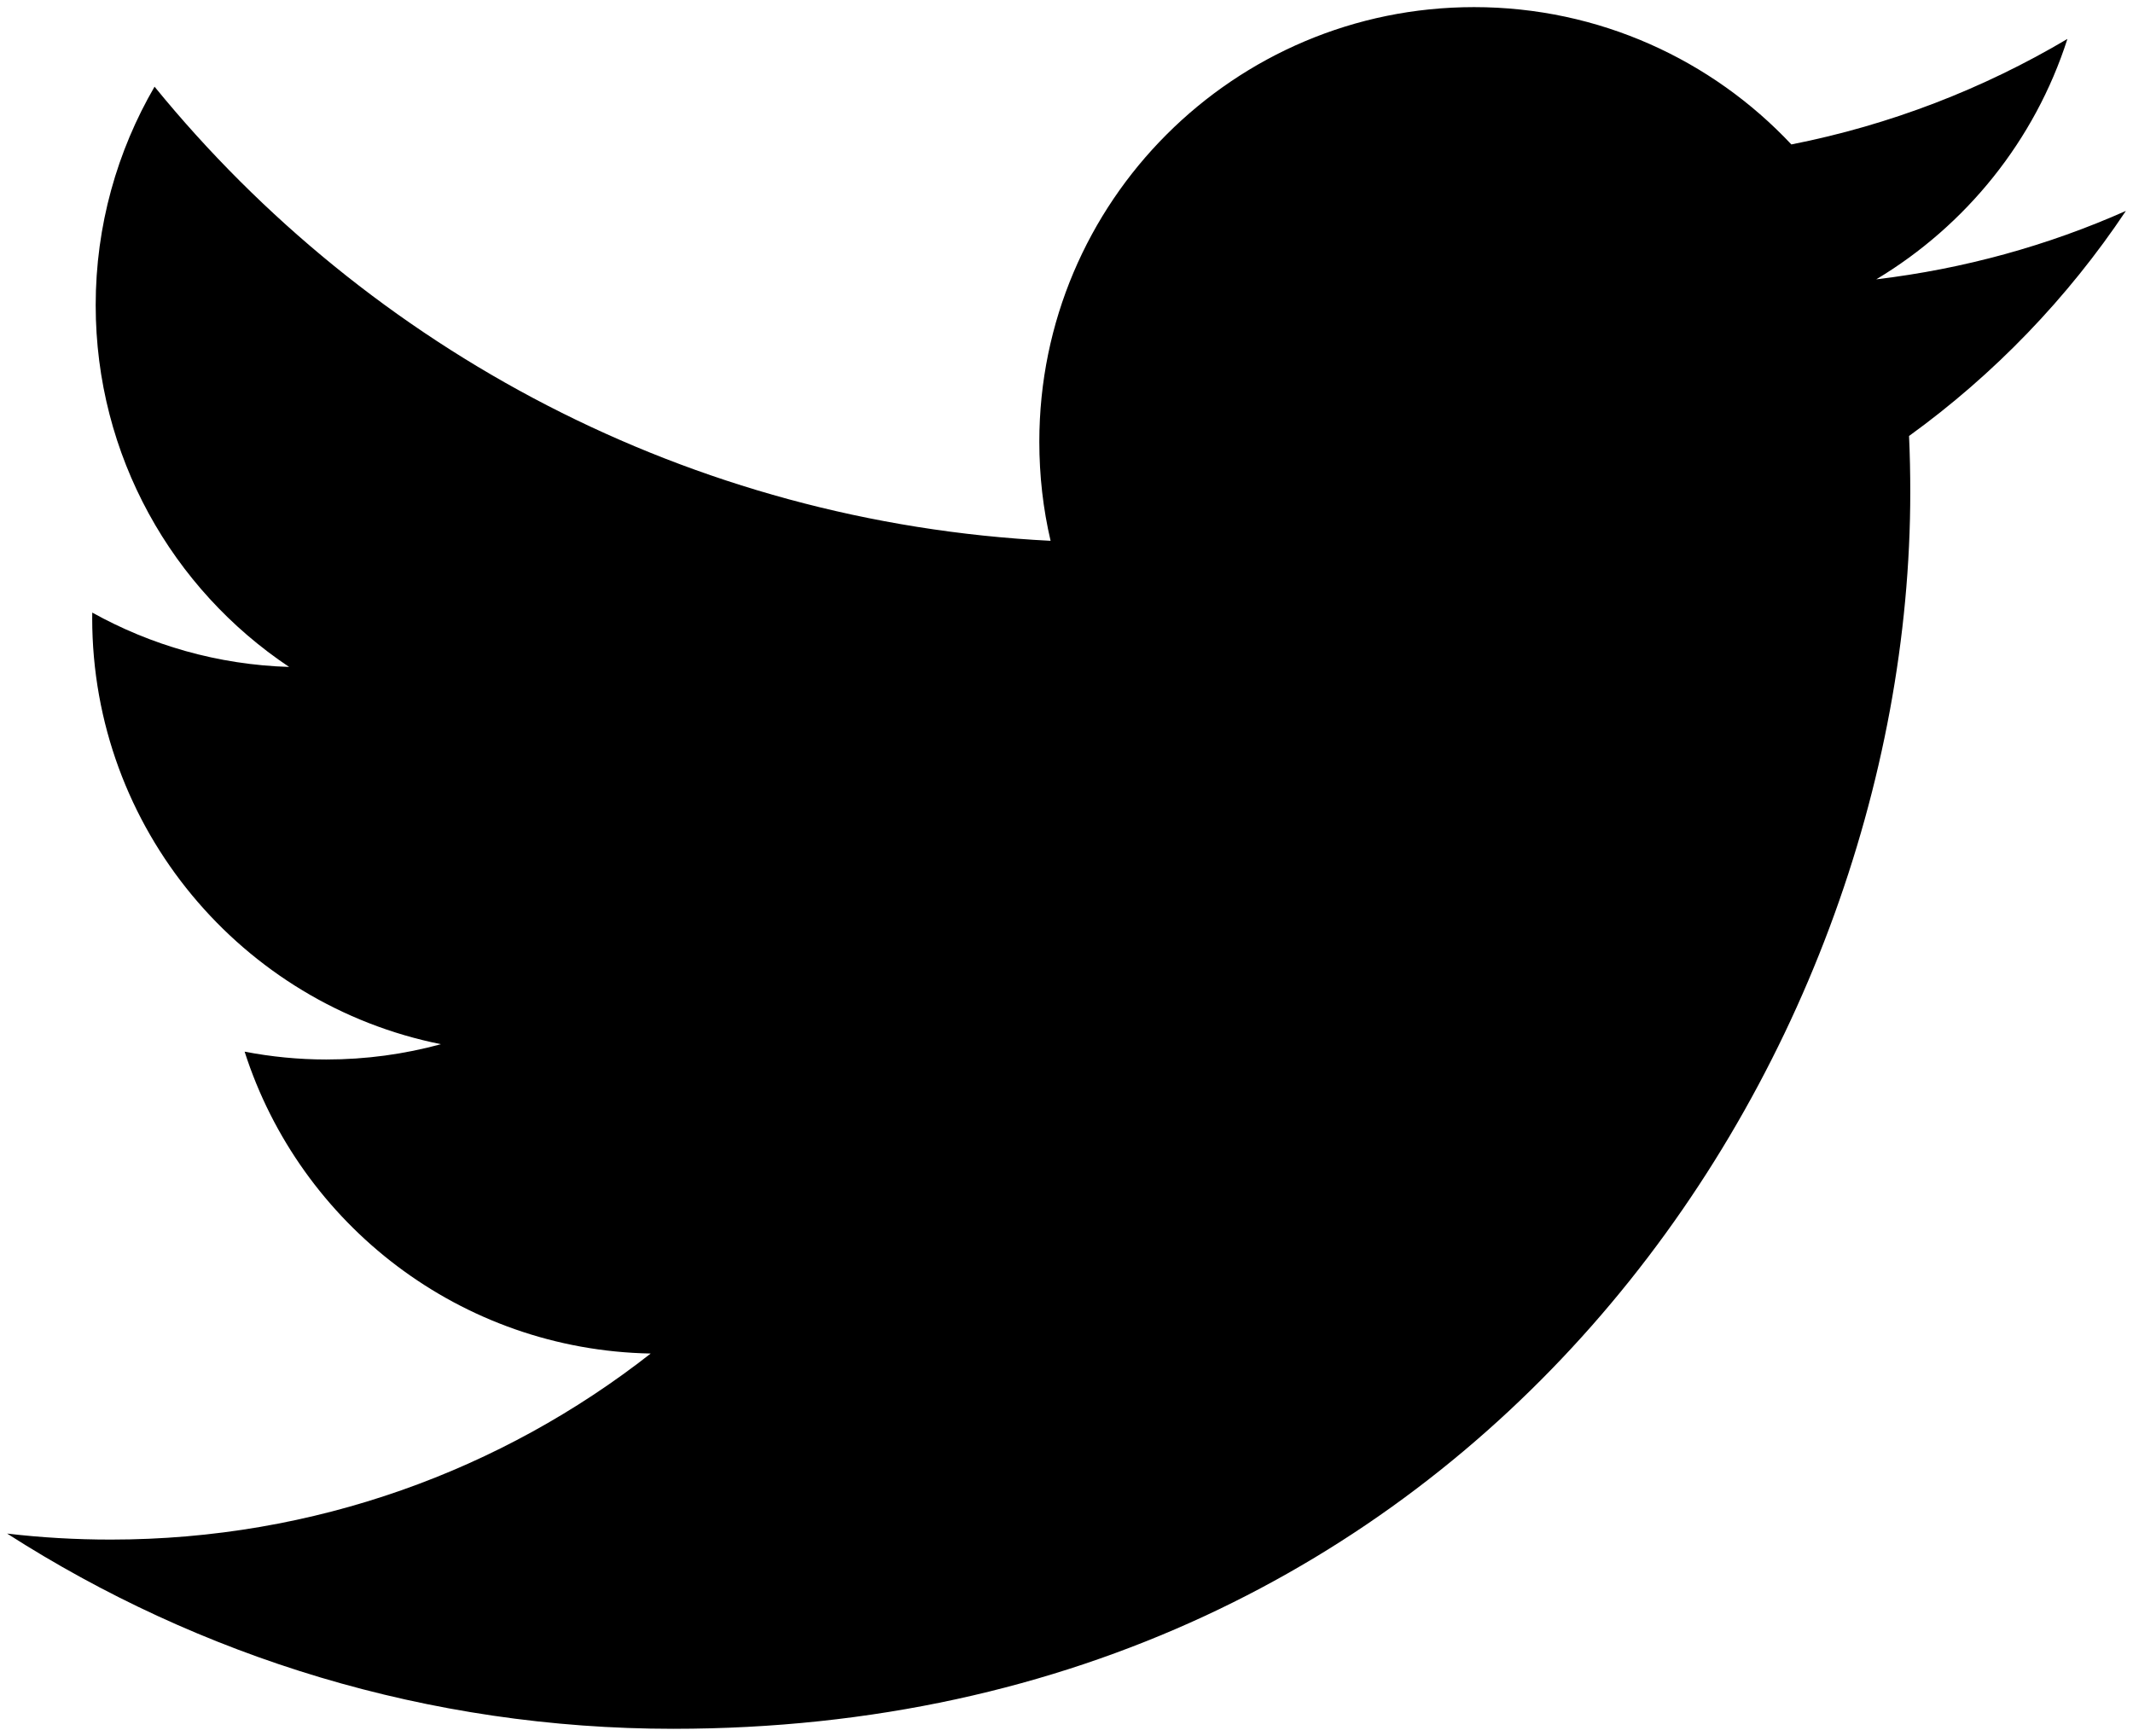
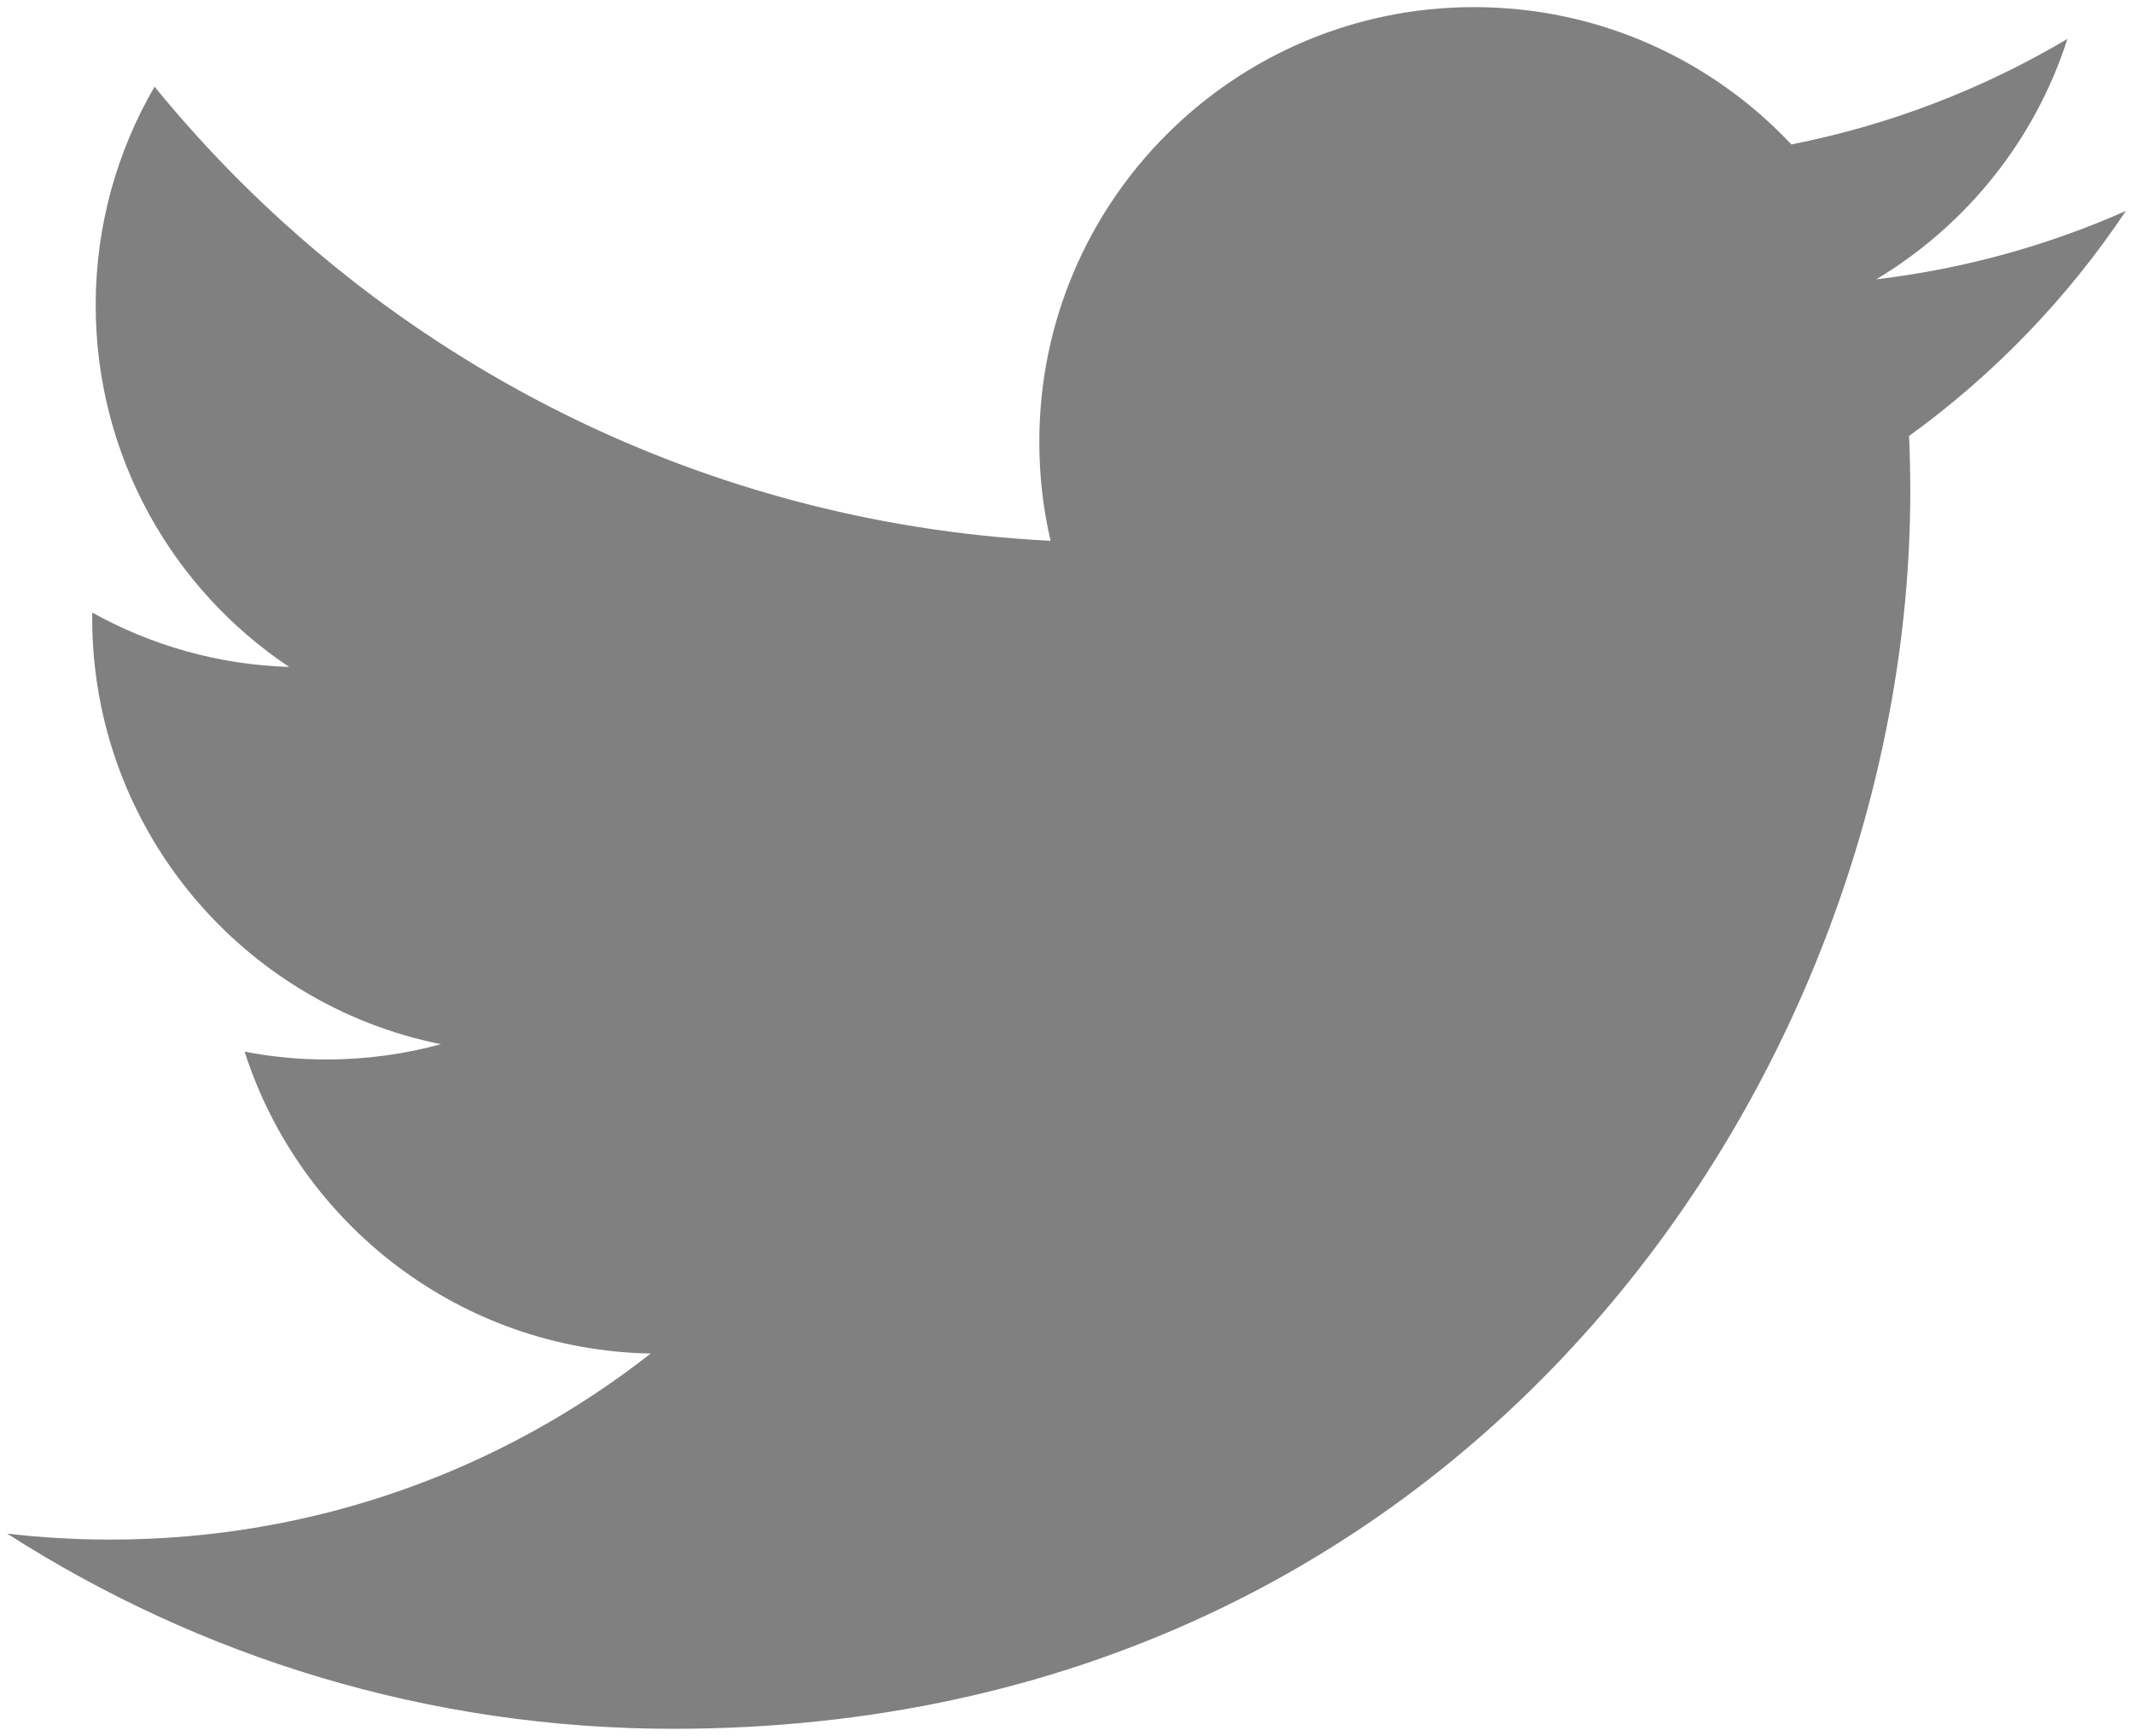
<svg xmlns="http://www.w3.org/2000/svg" version="1.1" id="svg3626" viewBox="0 0 300 244.187" height="244.187" width="300">
  <defs id="defs3628" />
  <g transform="translate(-539.1795,-568.8578)" id="layer1">
-     <path id="path3611" style="fill:black;fill-opacity:1;fill-rule:nonzero;stroke:none" d="m 633.898,812.045 c 112.46,0 173.956,-93.168 173.956,-173.956 0,-2.646 -0.054,-5.281 -0.173,-7.903 11.938,-8.63 22.314,-19.4 30.498,-31.66 -10.955,4.869 -22.744,8.147 -35.111,9.626 12.623,-7.569 22.314,-19.543 26.886,-33.817 -11.813,7.003 -24.895,12.093 -38.824,14.841 -11.157,-11.884 -27.041,-19.317 -44.629,-19.317 -33.764,0 -61.144,27.381 -61.144,61.132 0,4.798 0.536,9.465 1.585,13.941 -50.815,-2.557 -95.874,-26.886 -126.025,-63.88 -5.251,9.035 -8.279,19.531 -8.279,30.73 0,21.212 10.794,39.938 27.208,50.893 -10.031,-0.31 -19.454,-3.063 -27.69,-7.647 -0.009,0.257 -0.009,0.507 -0.009,0.781 0,29.61 21.075,54.332 49.051,59.934 -5.138,1.401 -10.543,2.152 -16.122,2.152 -3.934,0 -7.766,-0.387 -11.491,-1.103 7.784,24.293 30.355,41.971 57.115,42.465 -20.926,16.402 -47.287,26.171 -75.937,26.171 -4.929,0 -9.798,-0.28 -14.584,-0.846 27.059,17.344 59.189,27.464 93.722,27.464" />
+     <path id="path3611" style="fill:#808080;fill-opacity:1;fill-rule:nonzero;stroke:none" d="m 633.898,812.045 c 112.46,0 173.956,-93.168 173.956,-173.956 0,-2.646 -0.054,-5.281 -0.173,-7.903 11.938,-8.63 22.314,-19.4 30.498,-31.66 -10.955,4.869 -22.744,8.147 -35.111,9.626 12.623,-7.569 22.314,-19.543 26.886,-33.817 -11.813,7.003 -24.895,12.093 -38.824,14.841 -11.157,-11.884 -27.041,-19.317 -44.629,-19.317 -33.764,0 -61.144,27.381 -61.144,61.132 0,4.798 0.536,9.465 1.585,13.941 -50.815,-2.557 -95.874,-26.886 -126.025,-63.88 -5.251,9.035 -8.279,19.531 -8.279,30.73 0,21.212 10.794,39.938 27.208,50.893 -10.031,-0.31 -19.454,-3.063 -27.69,-7.647 -0.009,0.257 -0.009,0.507 -0.009,0.781 0,29.61 21.075,54.332 49.051,59.934 -5.138,1.401 -10.543,2.152 -16.122,2.152 -3.934,0 -7.766,-0.387 -11.491,-1.103 7.784,24.293 30.355,41.971 57.115,42.465 -20.926,16.402 -47.287,26.171 -75.937,26.171 -4.929,0 -9.798,-0.28 -14.584,-0.846 27.059,17.344 59.189,27.464 93.722,27.464" />
  </g>
</svg>
